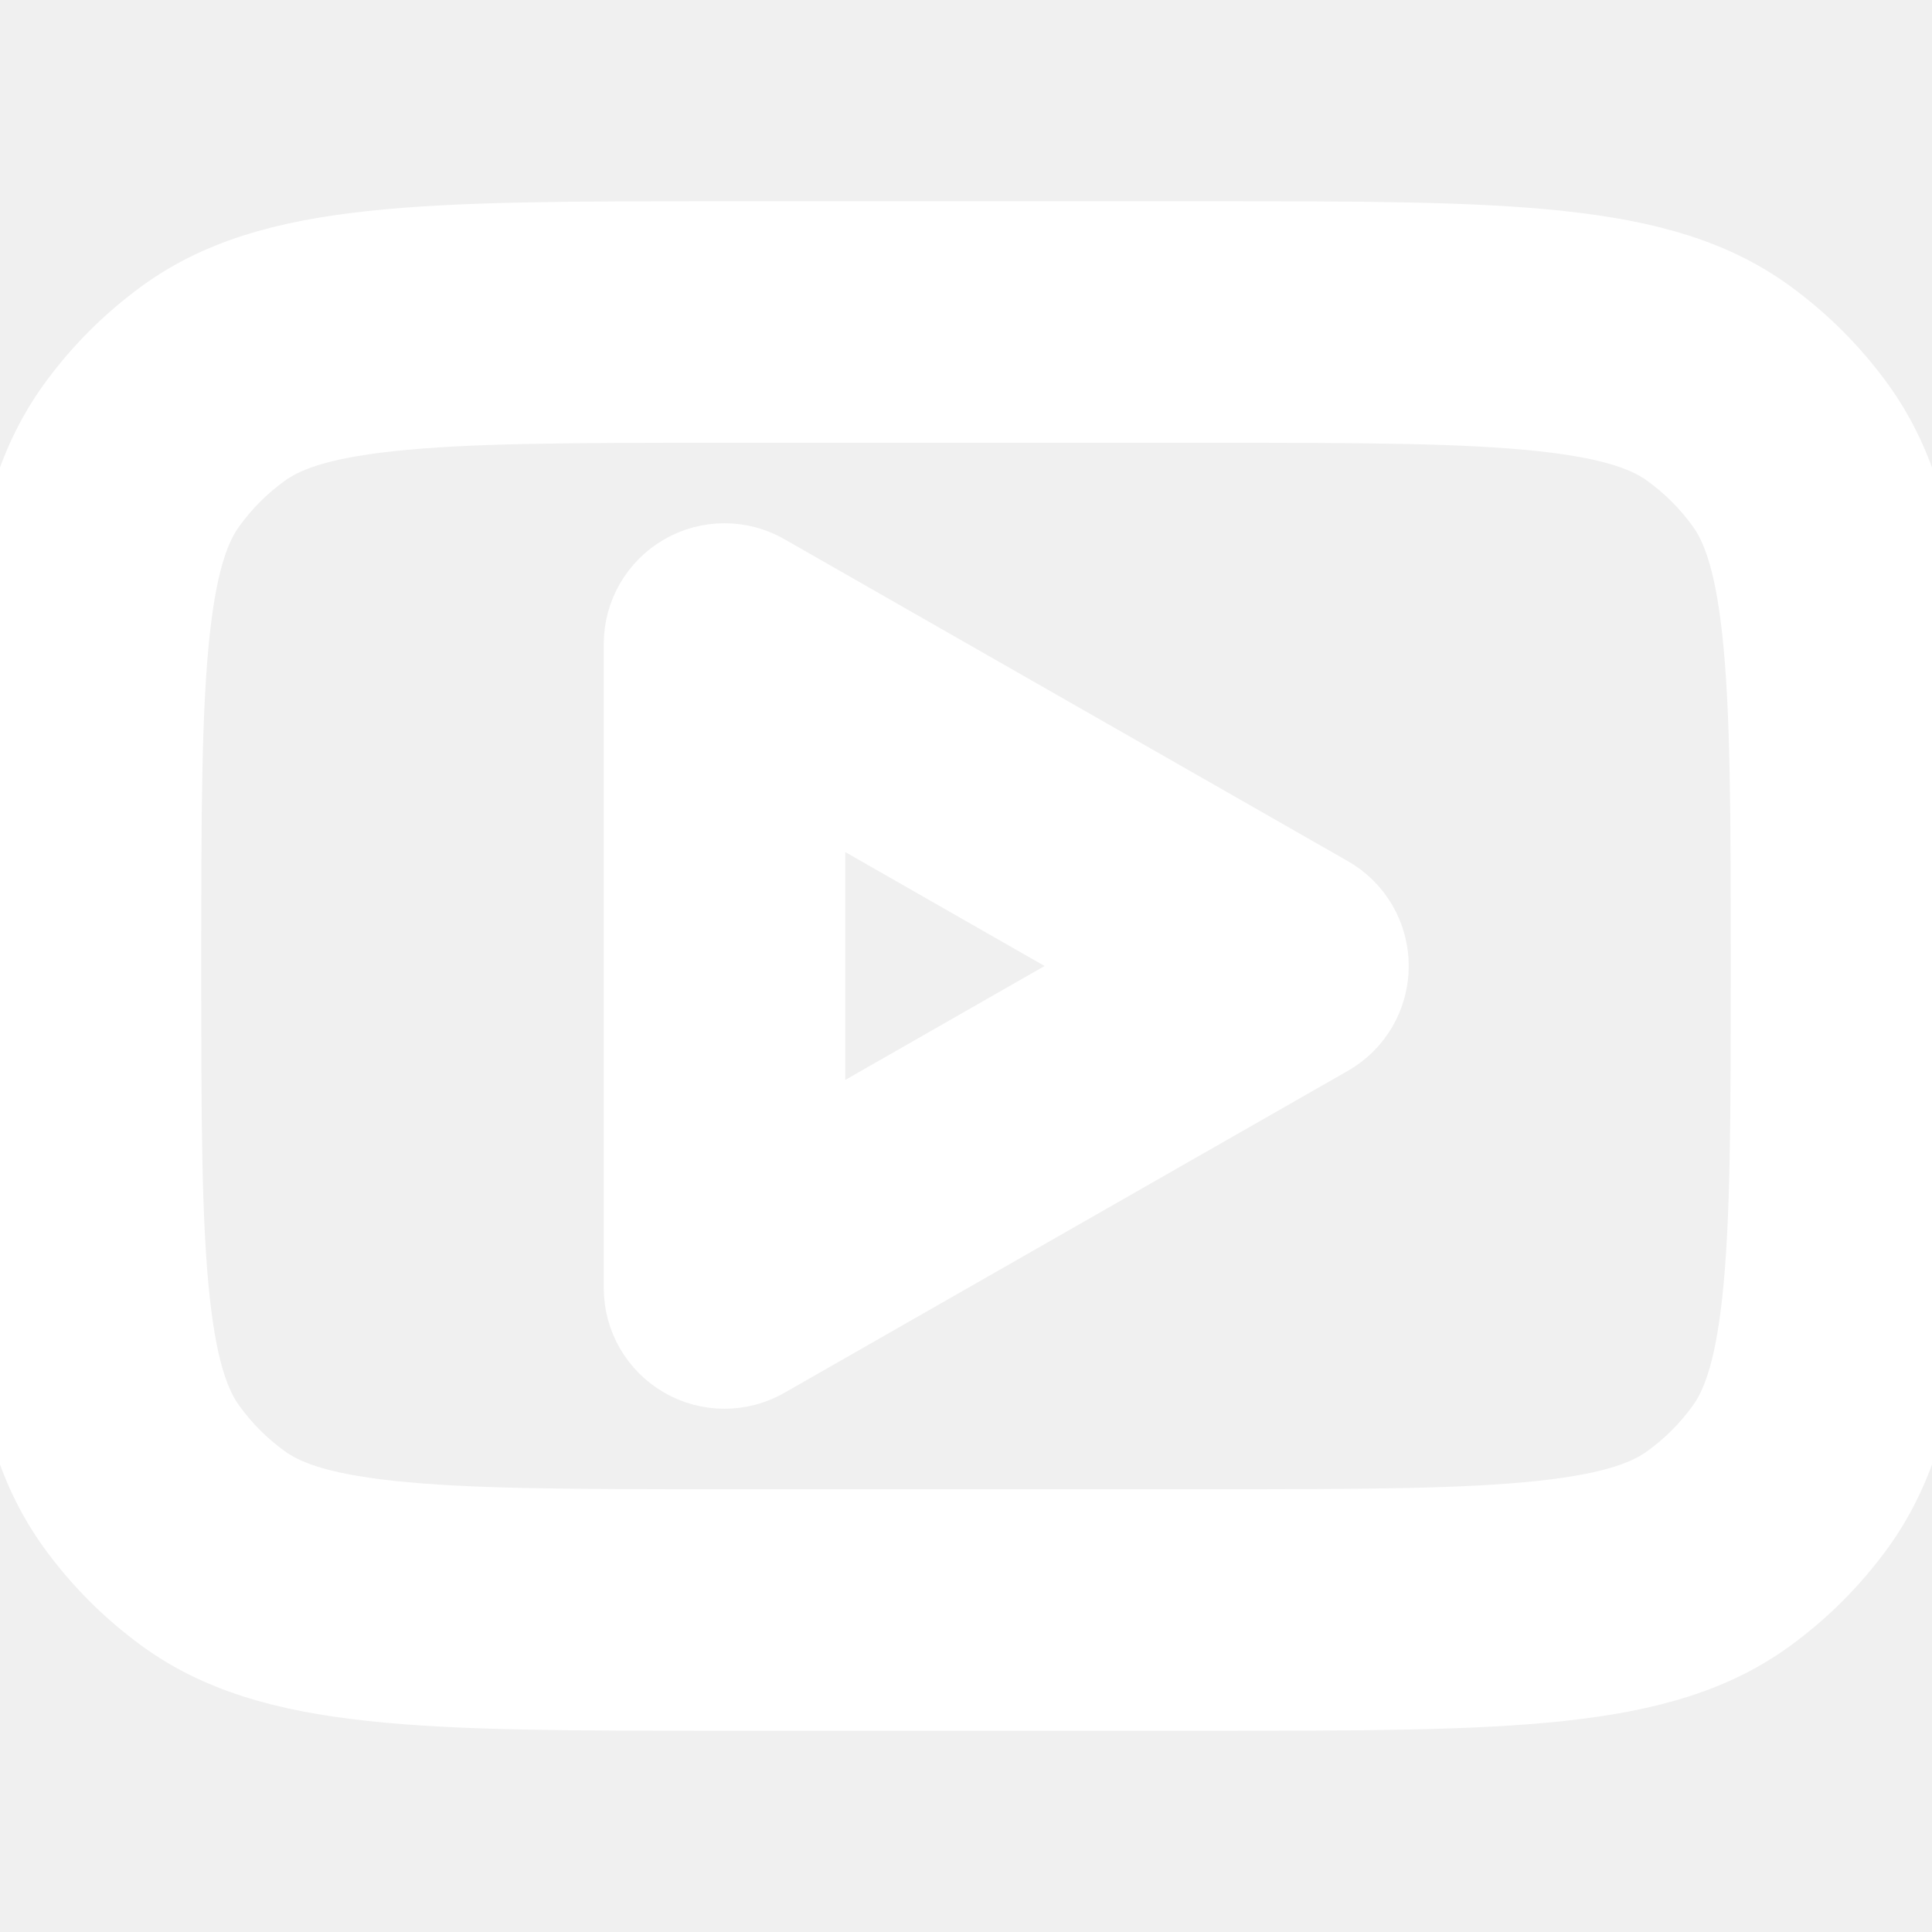
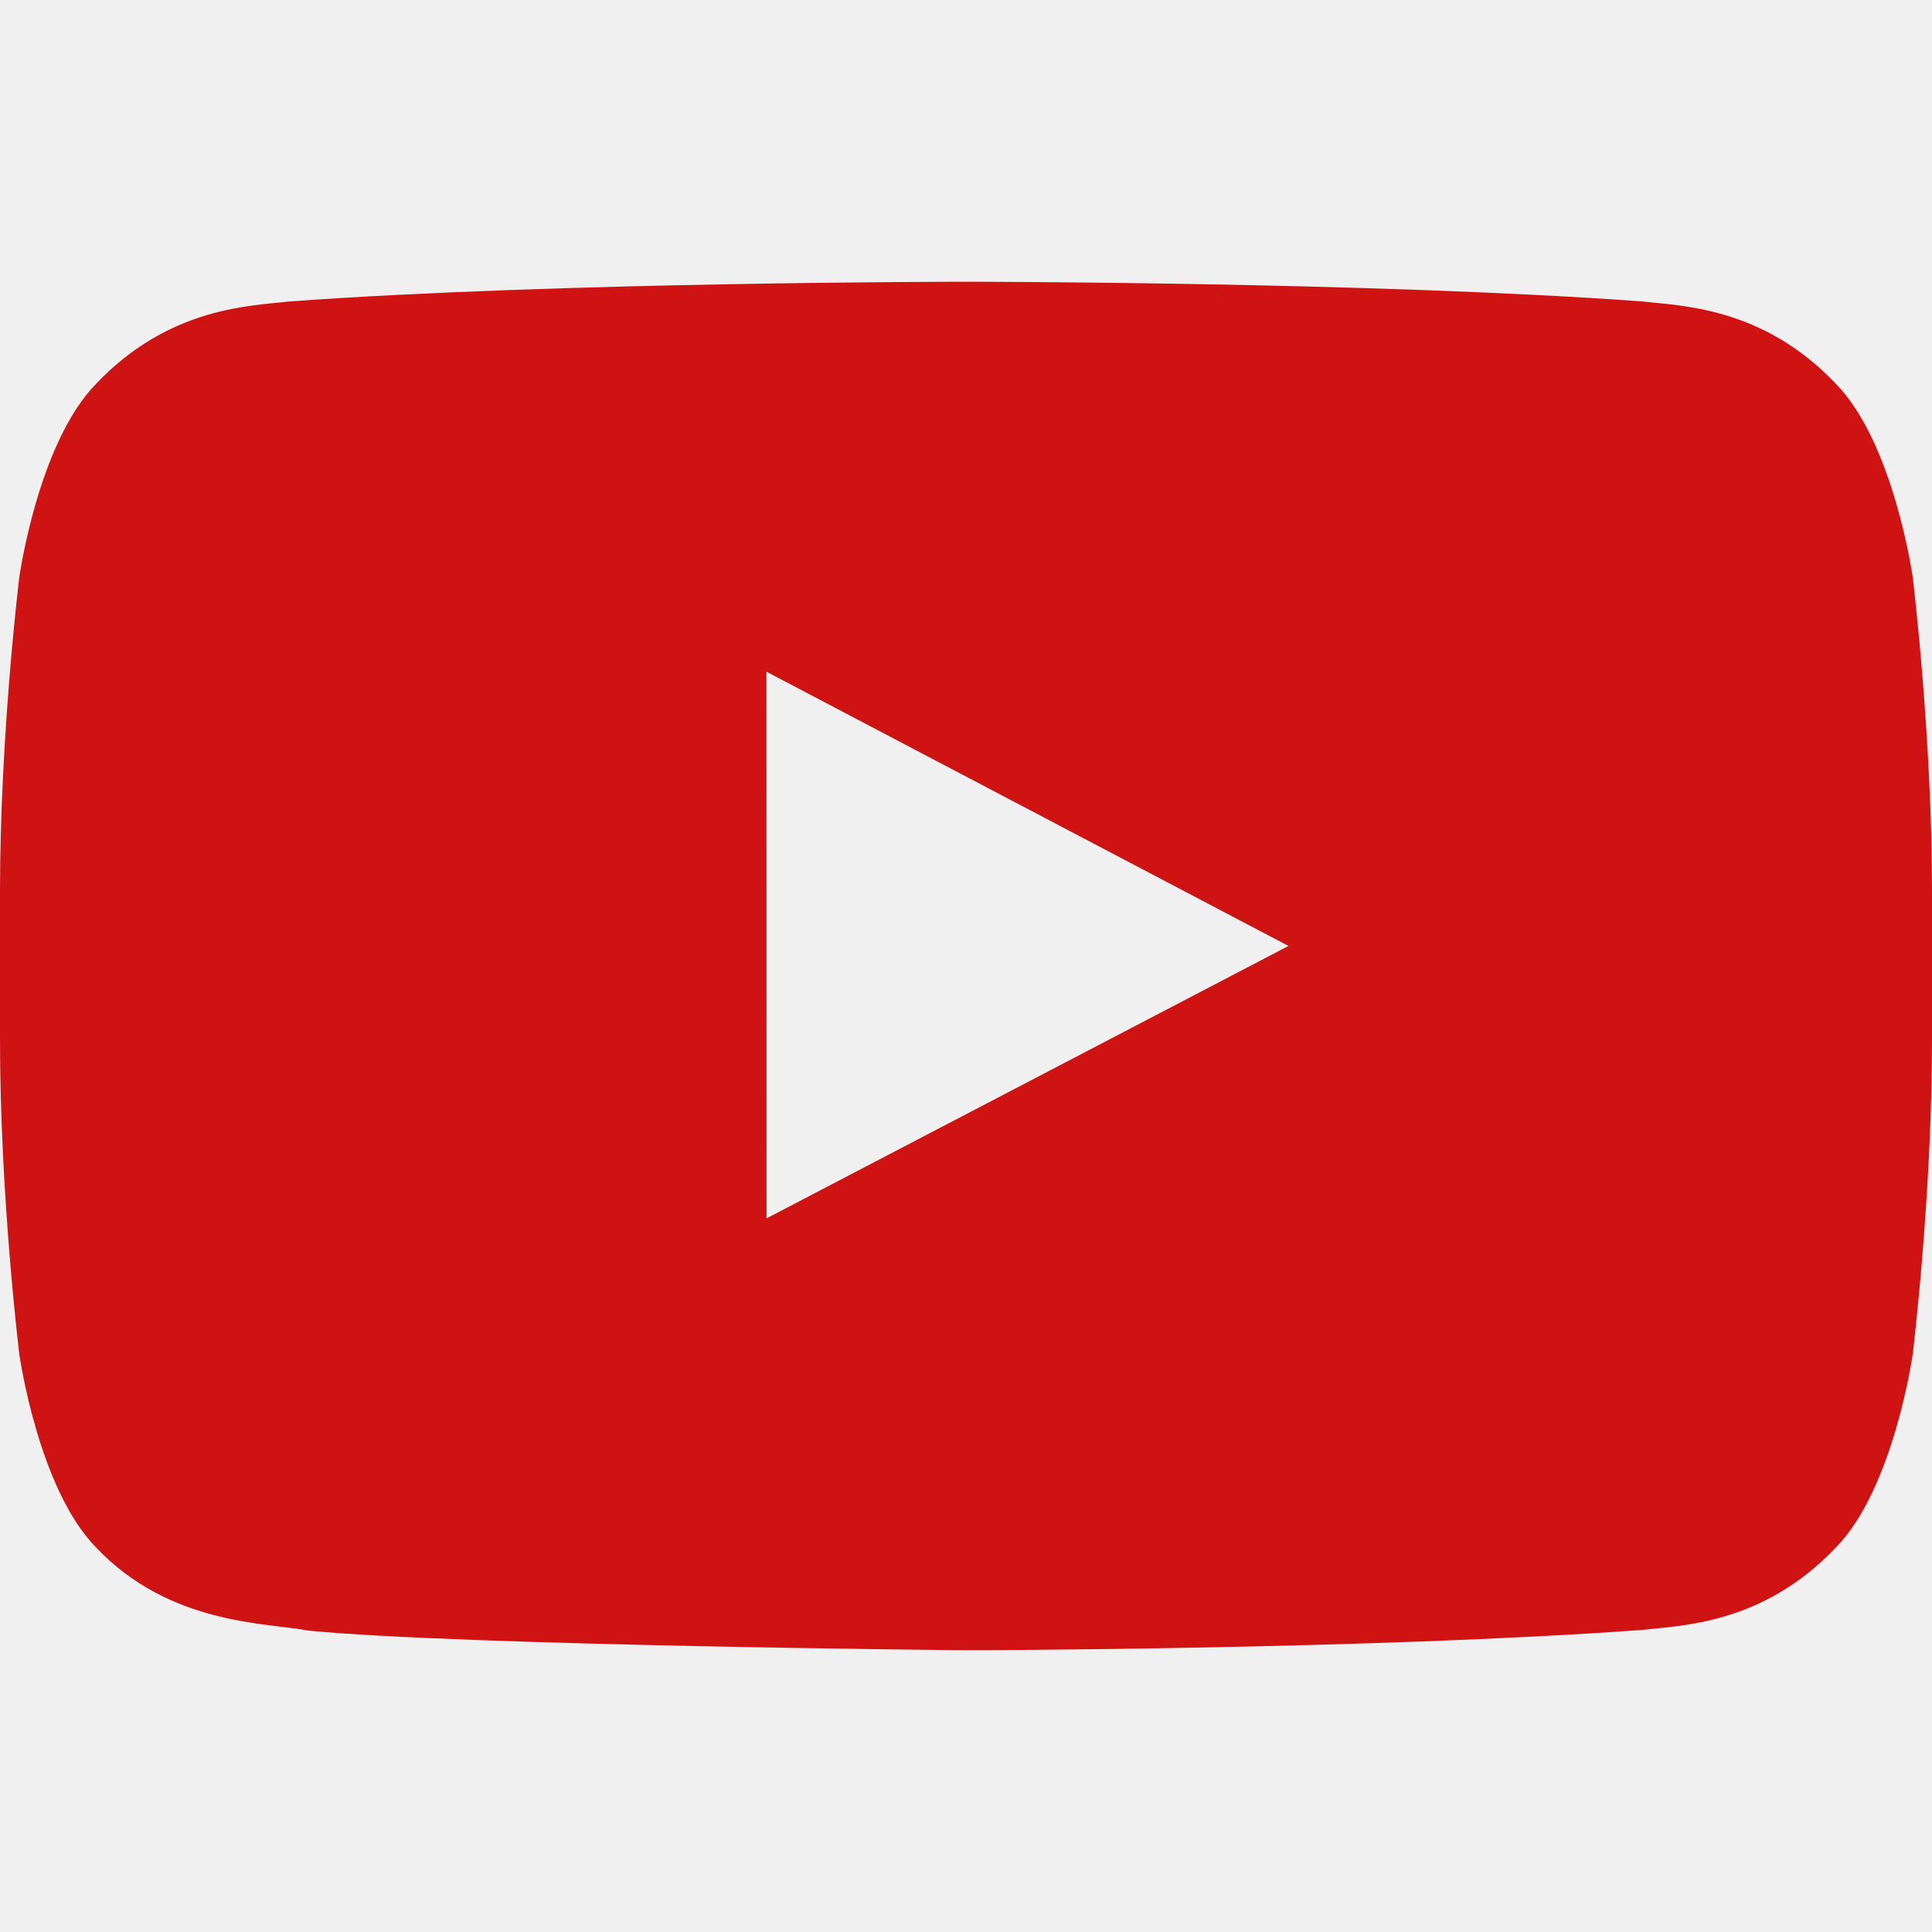
- <svg xmlns="http://www.w3.org/2000/svg" width="800px" height="800px" viewBox="0 0 24 24" fill="none" stroke="#ffffff">
+ <svg xmlns="http://www.w3.org/2000/svg" width="800px" height="800px" viewBox="0 -7 48 48" version="1.1" fill="#000000">
  <g id="SVGRepo_bgCarrier" stroke-width="0" />
  <g id="SVGRepo_tracerCarrier" stroke-linecap="round" stroke-linejoin="round" />
  <g id="SVGRepo_iconCarrier">
-     <path fill-rule="evenodd" clip-rule="evenodd" d="M9.496 7.132C9.187 6.955 8.806 6.956 8.498 7.135C8.19 7.314 8 7.644 8 8V16C8 16.357 8.19 16.686 8.498 16.865C8.806 17.044 9.187 17.045 9.496 16.868L16.496 12.868C16.808 12.69 17 12.359 17 12C17 11.641 16.808 11.31 16.496 11.132L9.496 7.132ZM13.984 12L10 14.277V9.723L13.984 12Z" fill="#ffffff" />
-     <path fill-rule="evenodd" clip-rule="evenodd" d="M0 12C0 8.25 0 6.375 0.955 5.061C1.263 4.637 1.637 4.263 2.061 3.955C3.375 3 5.25 3 9 3H15C18.75 3 20.625 3 21.939 3.955C22.363 4.263 22.737 4.637 23.045 5.061C24 6.375 24 8.25 24 12C24 15.75 24 17.625 23.045 18.939C22.737 19.363 22.363 19.737 21.939 20.045C20.625 21 18.75 21 15 21H9C5.25 21 3.375 21 2.061 20.045C1.637 19.737 1.263 19.363 0.955 18.939C0 17.625 0 15.75 0 12ZM9 5H15C16.919 5 18.198 5.003 19.167 5.108C20.099 5.209 20.504 5.384 20.763 5.573C21.018 5.758 21.242 5.982 21.427 6.237C21.616 6.496 21.791 6.901 21.892 7.833C21.997 8.802 22 10.081 22 12C22 13.919 21.997 15.198 21.892 16.167C21.791 17.099 21.616 17.504 21.427 17.763C21.242 18.018 21.018 18.242 20.763 18.427C20.504 18.616 20.099 18.791 19.167 18.892C18.198 18.997 16.919 19 15 19H9C7.081 19 5.802 18.997 4.833 18.892C3.901 18.791 3.496 18.616 3.237 18.427C2.982 18.242 2.758 18.018 2.573 17.763C2.384 17.504 2.209 17.099 2.108 16.167C2.003 15.198 2 13.919 2 12C2 10.081 2.003 8.802 2.108 7.833C2.209 6.901 2.384 6.496 2.573 6.237C2.758 5.982 2.982 5.758 3.237 5.573C3.496 5.384 3.901 5.209 4.833 5.108C5.802 5.003 7.081 5 9 5Z" fill="#ffffff" />
+     <defs> </defs>
+     <g id="Icons" stroke="none" stroke-width="1" fill="none" fill-rule="evenodd">
+       <g id="Color-" transform="translate(-200, -368)" fill="#CE1312">
+         <path d="M219.044,391.27 L219.042,377.688 L232.012,384.502 L219.044,391.27 Z M247.52,375.334 C247.52,375.334 247.05,372.003 245.612,370.536 C243.786,368.61 241.74,368.601 240.803,368.489 C234.086,368 224.011,368 224.011,368 L223.989,368 C223.989,368 213.914,368 207.197,368.489 C206.258,368.601 204.214,368.61 202.387,370.536 C200.948,372.003 200.48,375.334 200.48,375.334 C200.48,375.334 200,379.247 200,383.158 L200,386.826 C200,390.738 200.48,394.649 200.48,394.649 C200.48,394.649 200.948,397.98 202.387,399.447 C204.214,401.373 206.612,401.313 207.68,401.514 C211.52,401.885 224,402 224,402 C224,402 234.086,401.985 240.803,401.495 C241.74,401.382 243.786,401.373 245.612,399.447 C247.05,397.98 247.52,394.649 247.52,394.649 C247.52,394.649 248,390.738 248,386.826 L248,383.158 C248,379.247 247.52,375.334 247.52,375.334 L247.52,375.334 Z" id="Youtube"> </path>
+       </g>
+     </g>
  </g>
</svg>
